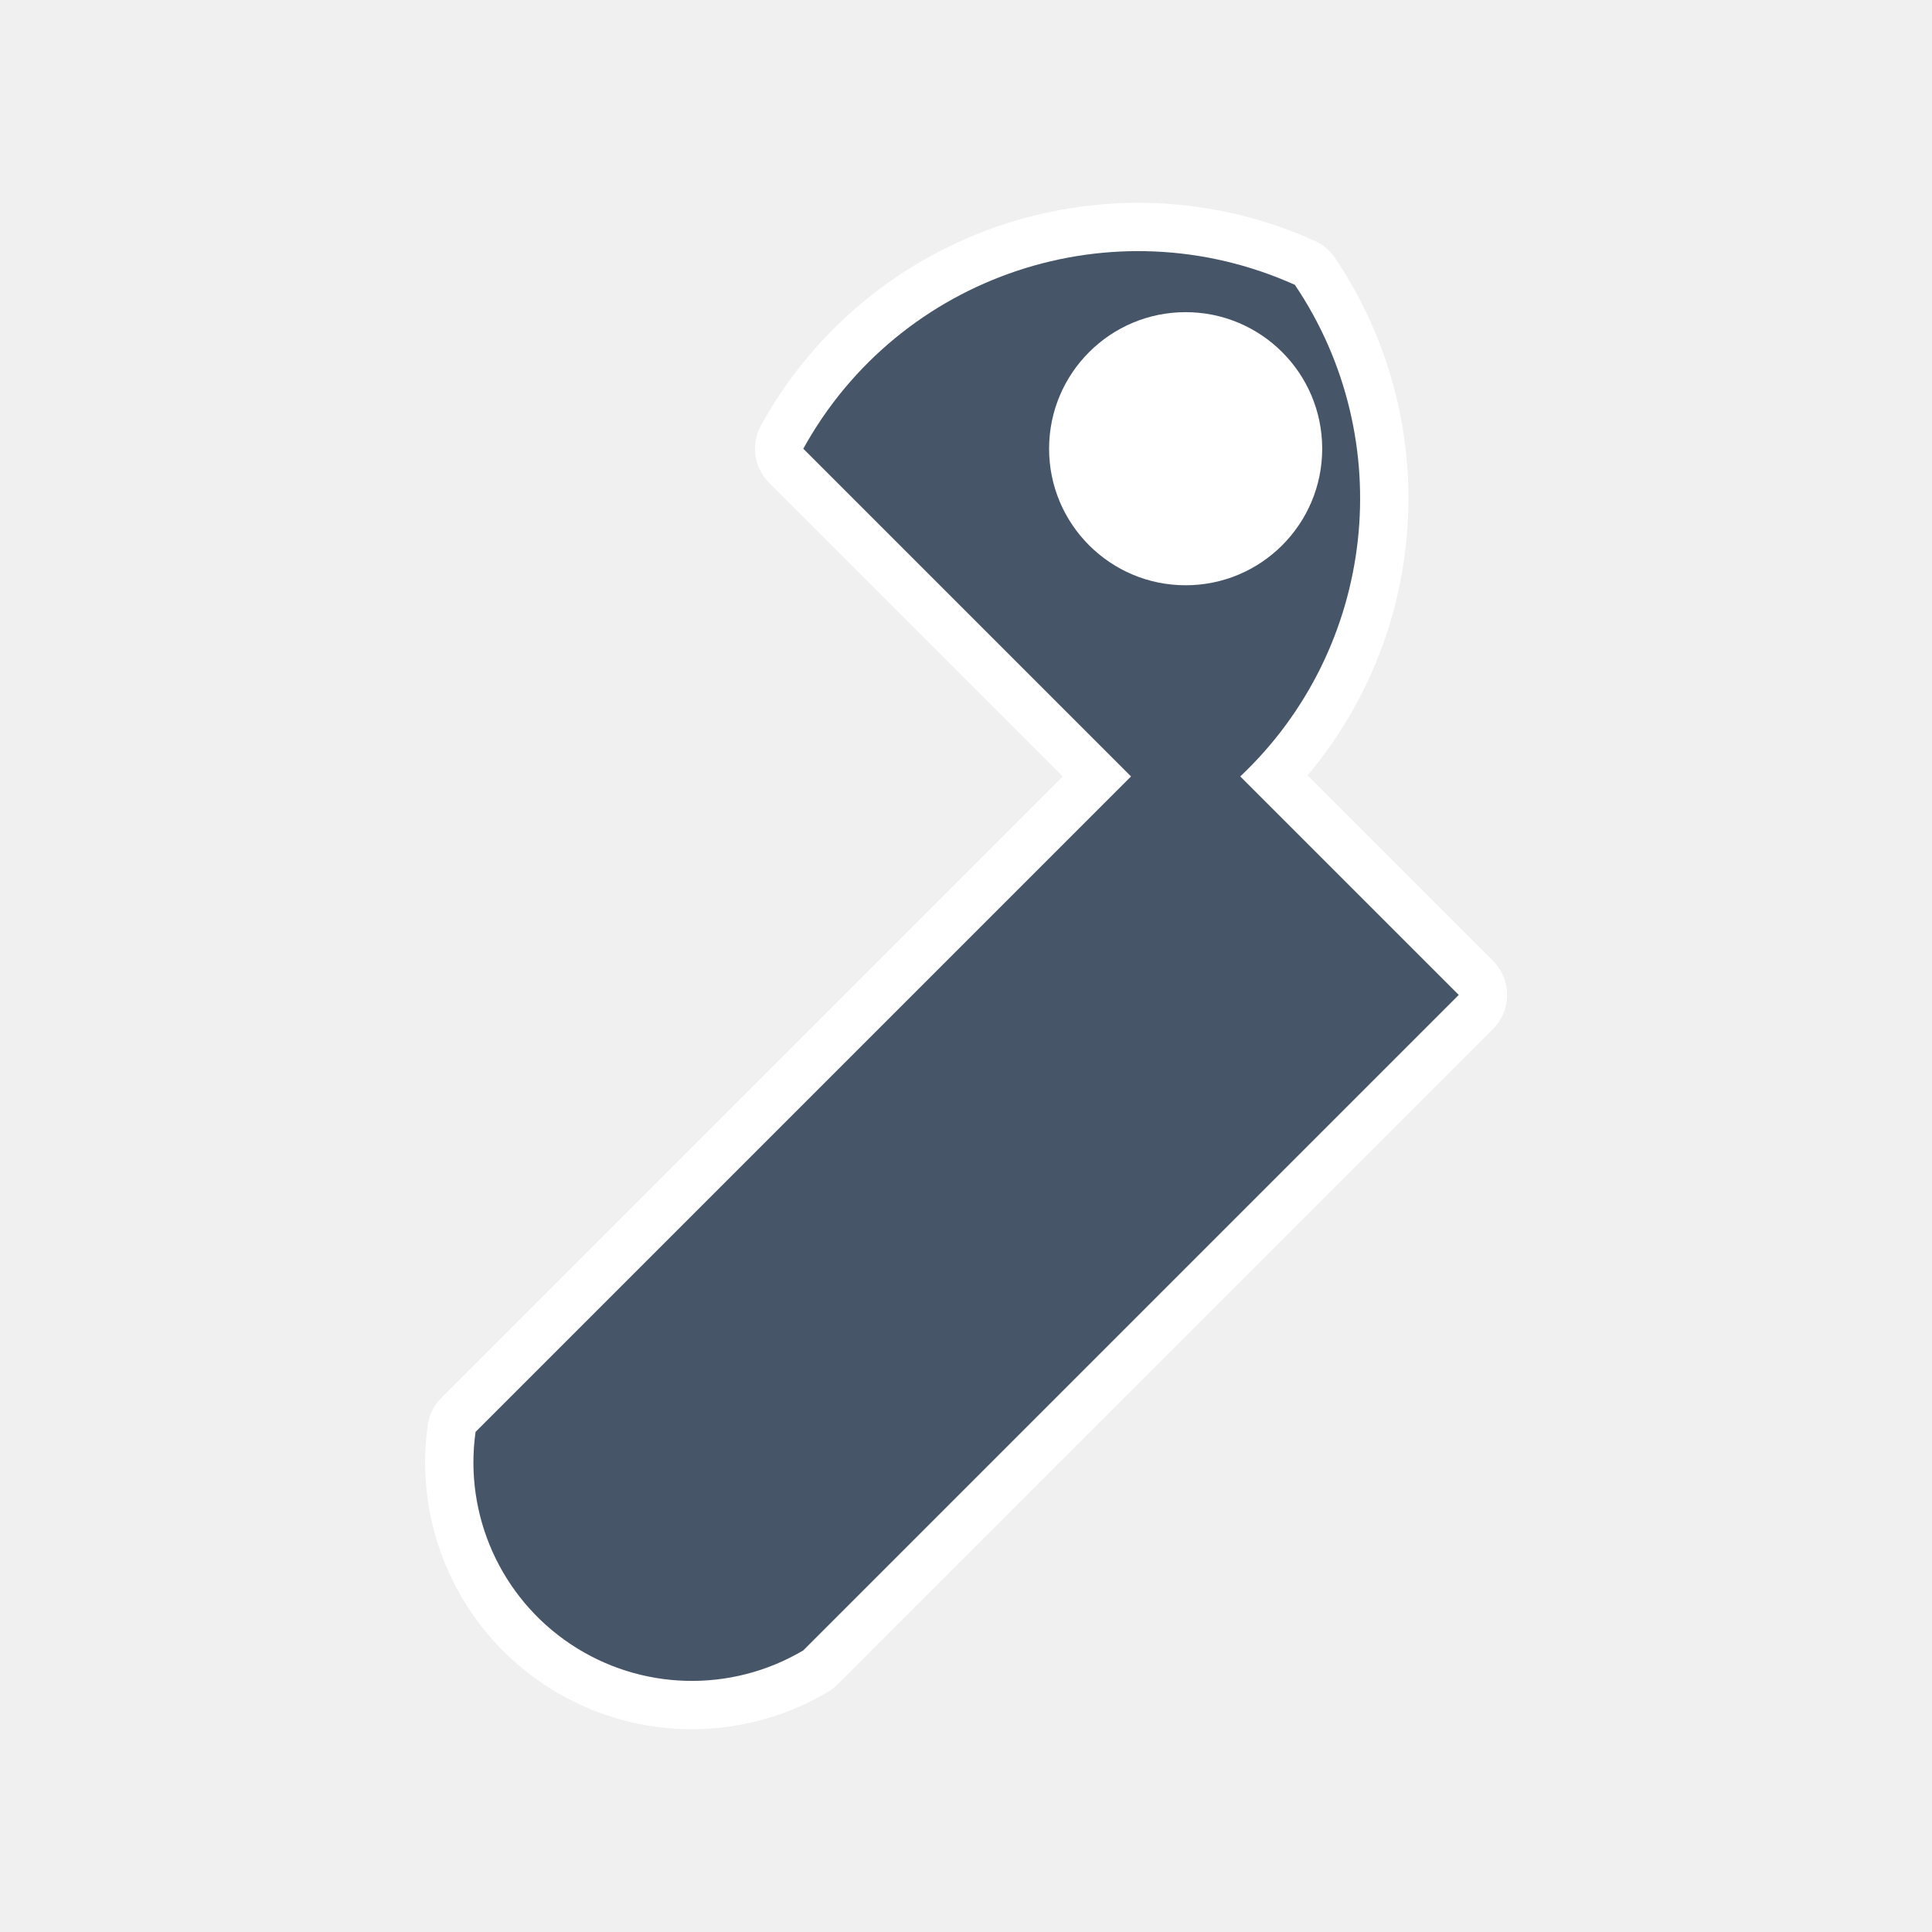
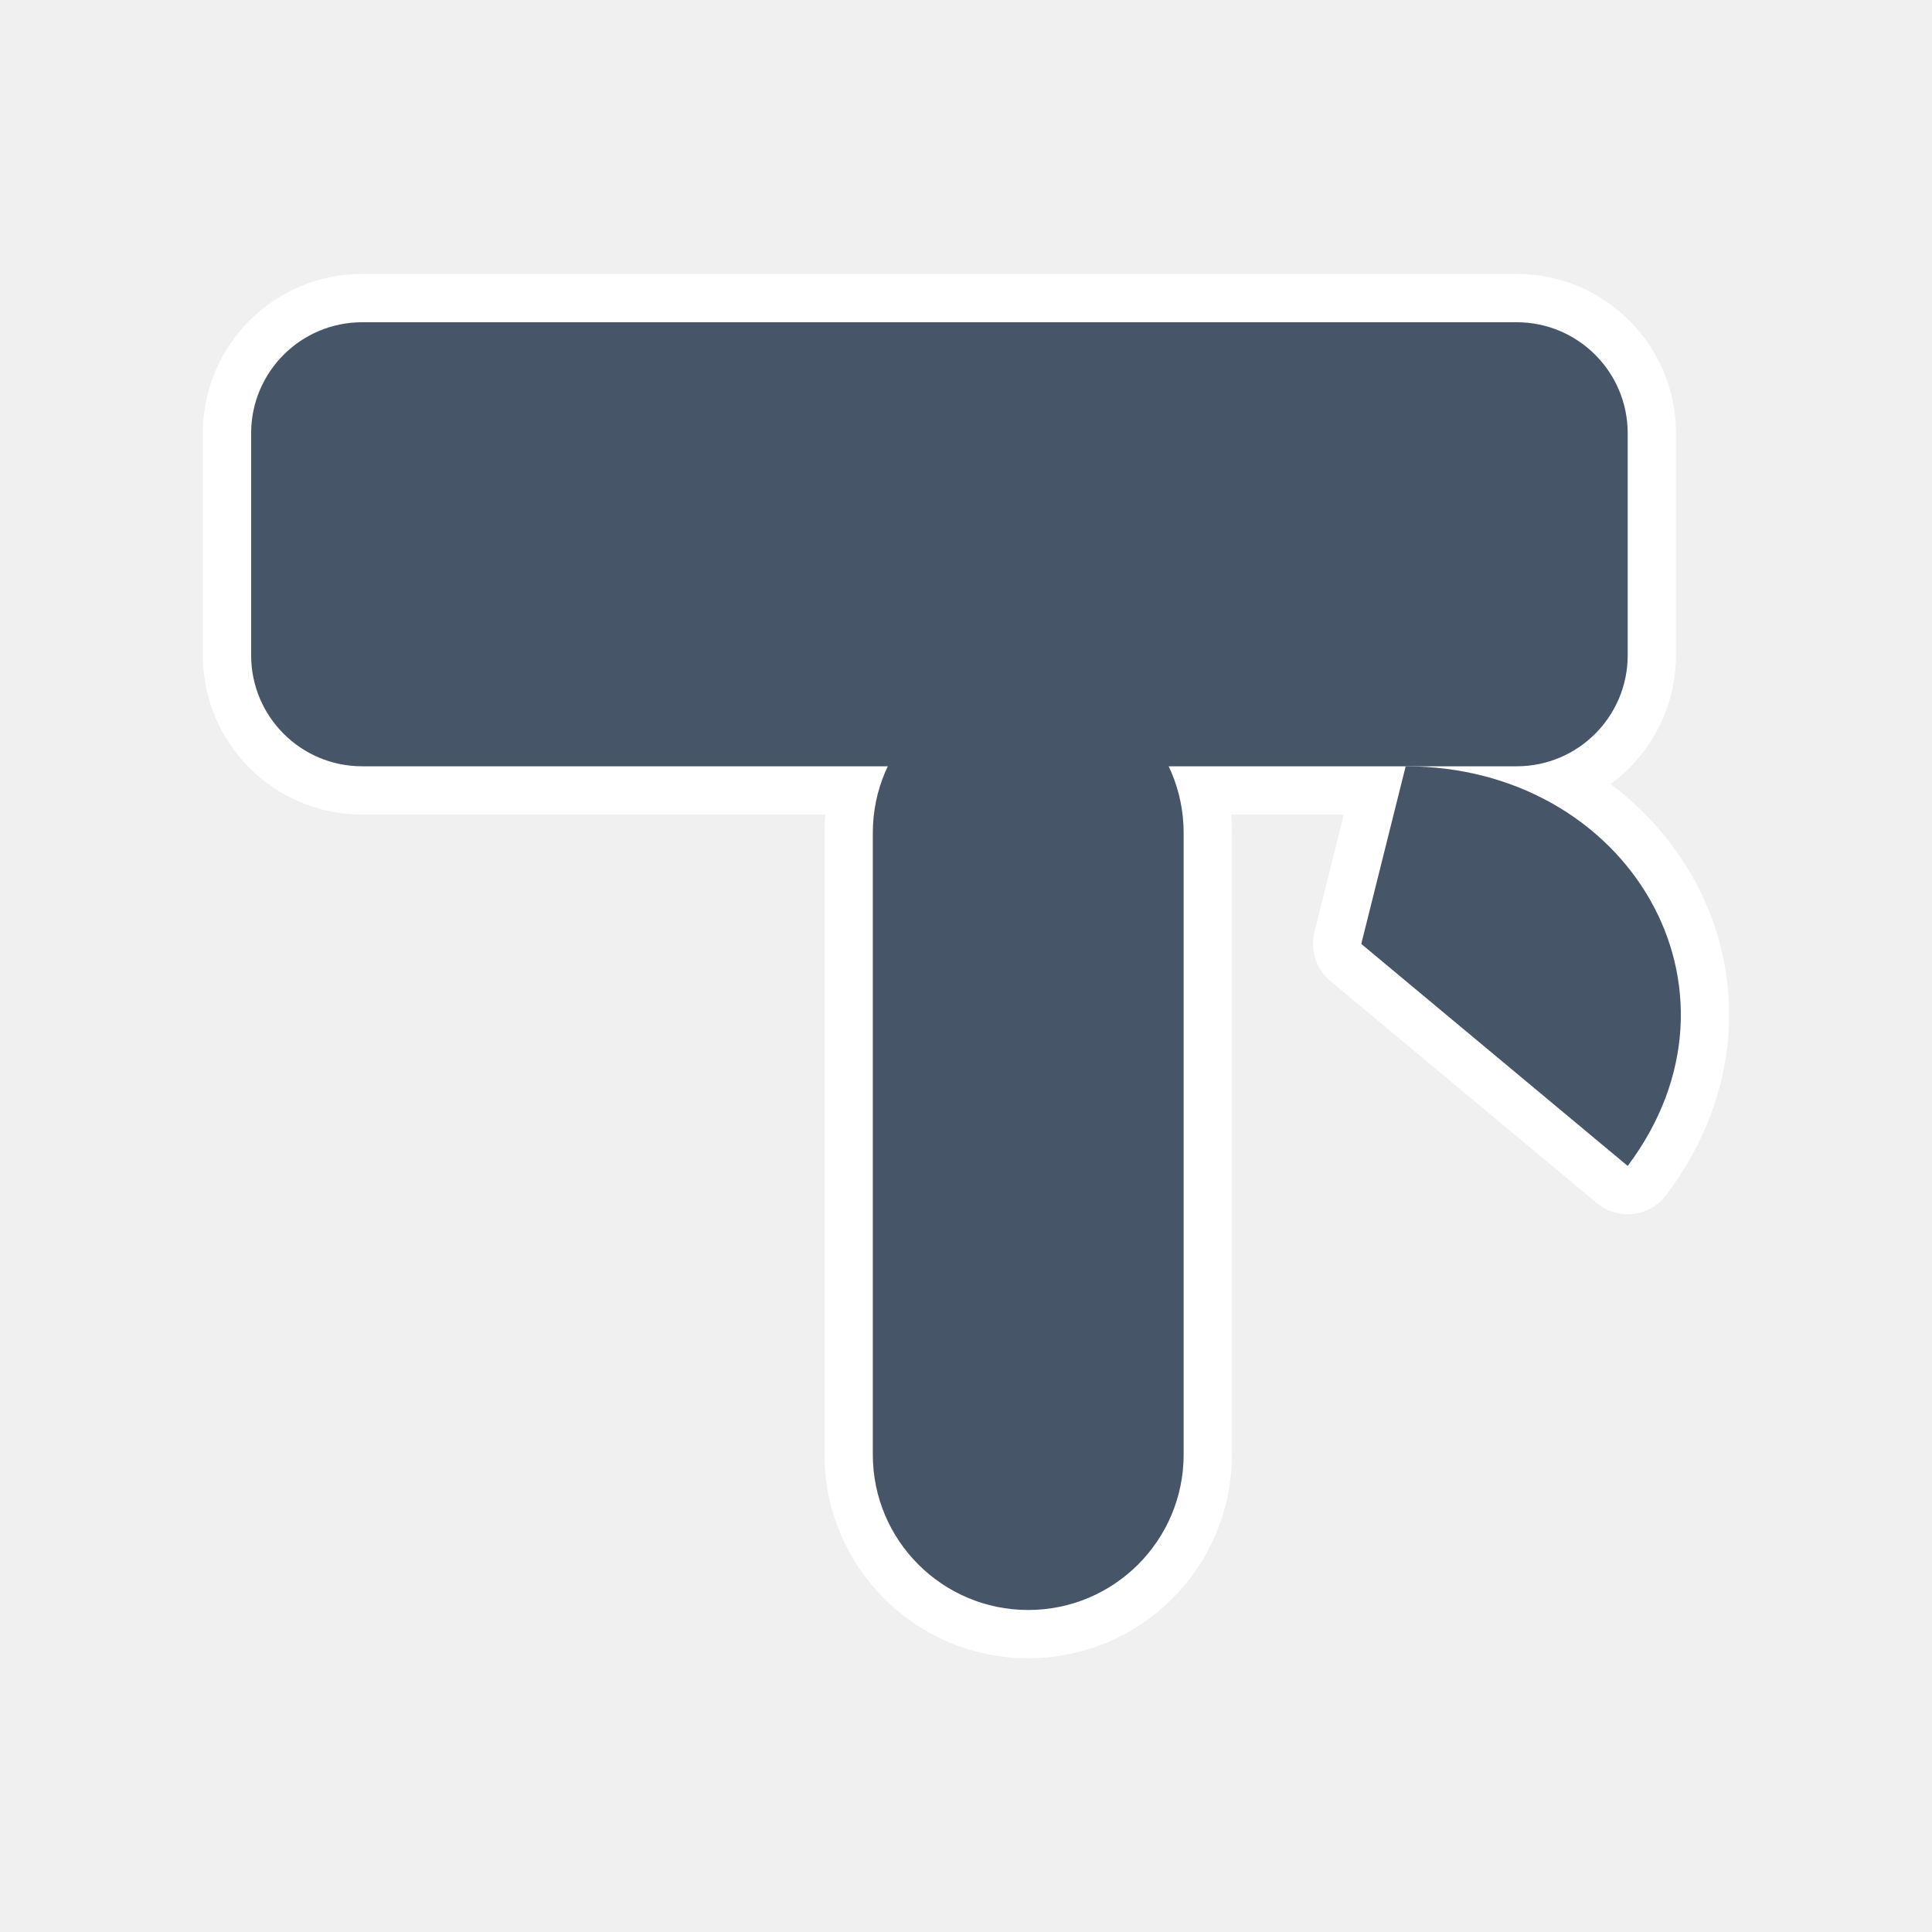
<svg xmlns="http://www.w3.org/2000/svg" viewBox="0 0 100 100" role="img" aria-label="Serralharia Irmãos Unidos">
-   <g transform="translate(-20.62,-22.01) scale(1.4136)">
+   <g transform="translate(-3.09,-13.20) scale(1.1492)">
    <g data-halo="1" fill="#fff">
-       <path d="M62,26 A14,14 0 0 0 44,32 L56,44 L32,68 A8,8 0 0 0 44,76 L68,52 L60,44 A14,14 0 0 0 62,26 Z" fill="#fff" stroke="#fff" stroke-width="3.537" stroke-linejoin="round" stroke-linecap="round" />
-       <circle cx="58" cy="32" r="5" fill="#fff" stroke="#fff" stroke-width="3.537" stroke-linejoin="round" stroke-linecap="round" />
+       <rect x="14" y="26" width="62" height="20" rx="5" fill="#fff" stroke="#fff" stroke-width="4.351" stroke-linejoin="round" stroke-linecap="round" />
+       <path d="M66,46 C76,46 82,56 76,64 L64,54 Z" fill="#fff" stroke="#fff" stroke-width="4.351" stroke-linejoin="round" stroke-linecap="round" />
+       <rect x="42" y="42" width="14" height="42" rx="7" fill="#fff" stroke="#fff" stroke-width="4.351" stroke-linejoin="round" stroke-linecap="round" />
    </g>
    <g data-art="1">
-       <path d="M62,26 A14,14 0 0 0 44,32 L56,44 L32,68 A8,8 0 0 0 44,76 L68,52 L60,44 A14,14 0 0 0 62,26 Z" fill="#475569" />
-       <circle cx="58" cy="32" r="5" fill="#fff" />
+       <rect x="14" y="26" width="62" height="20" rx="5" fill="#475569" />
+       <path d="M66,46 C76,46 82,56 76,64 L64,54 Z" fill="#475569" />
+       <rect x="42" y="42" width="14" height="42" rx="7" fill="#475569" />
    </g>
  </g>
</svg>
